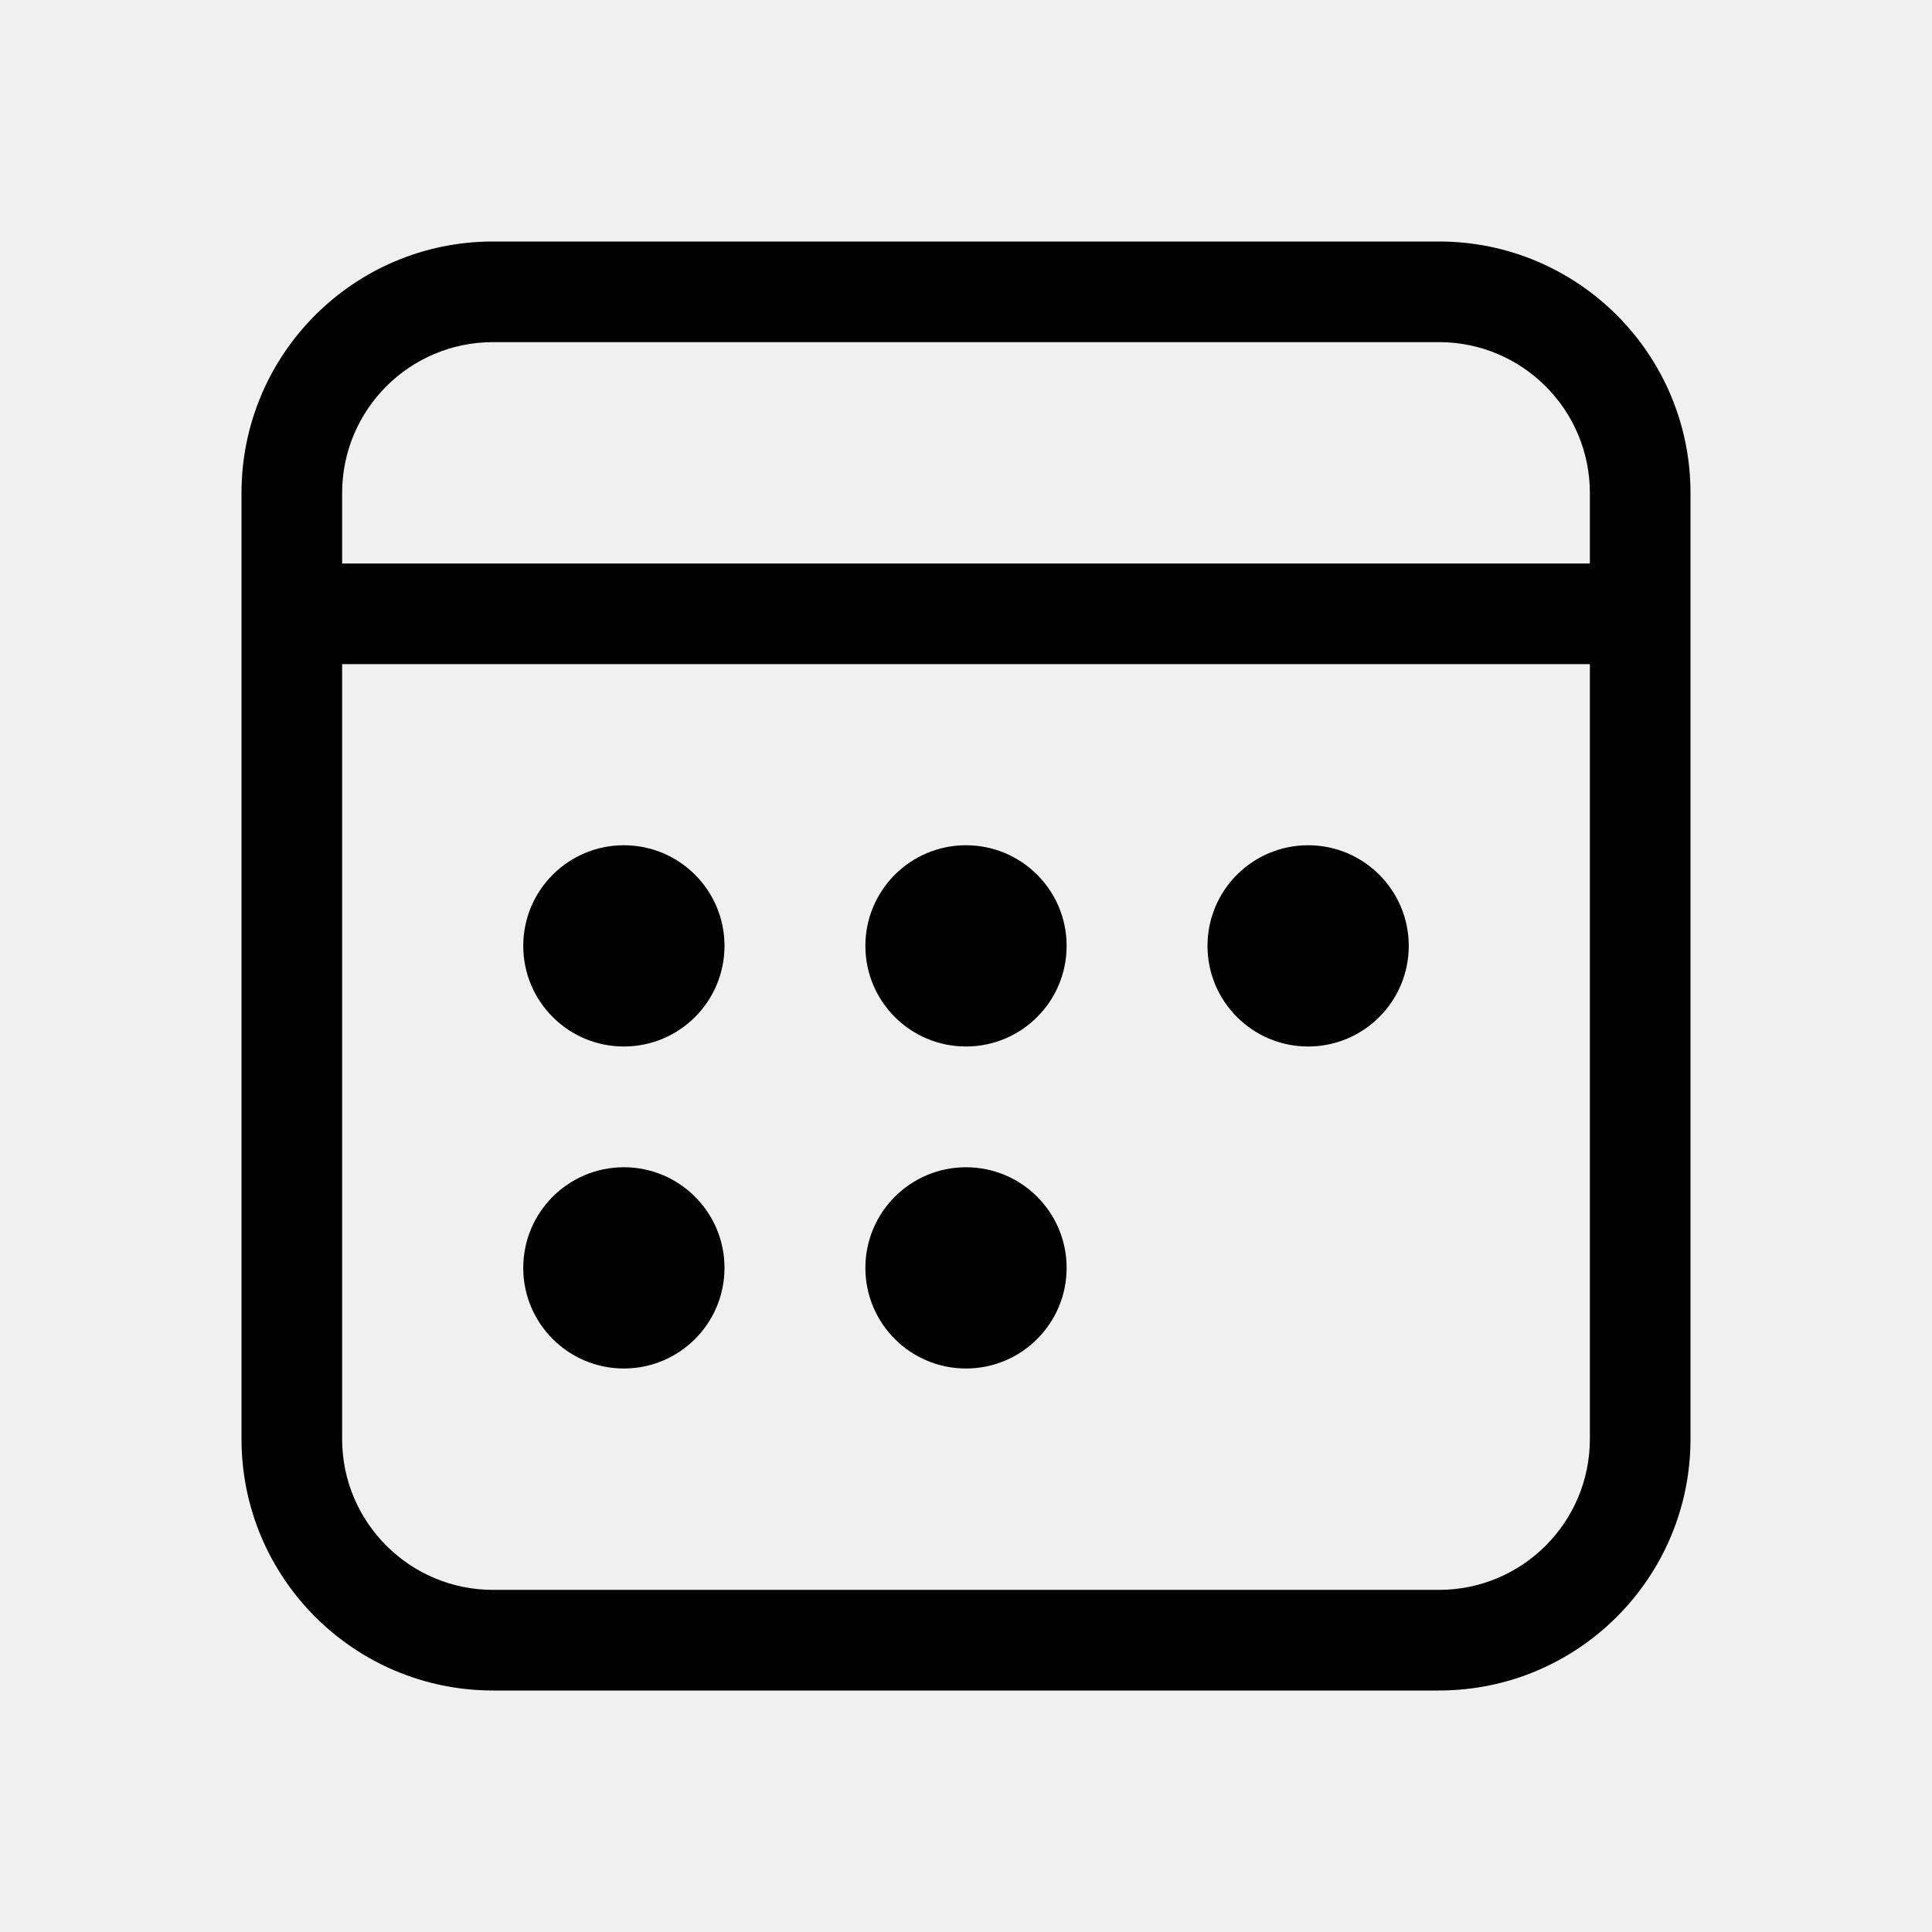
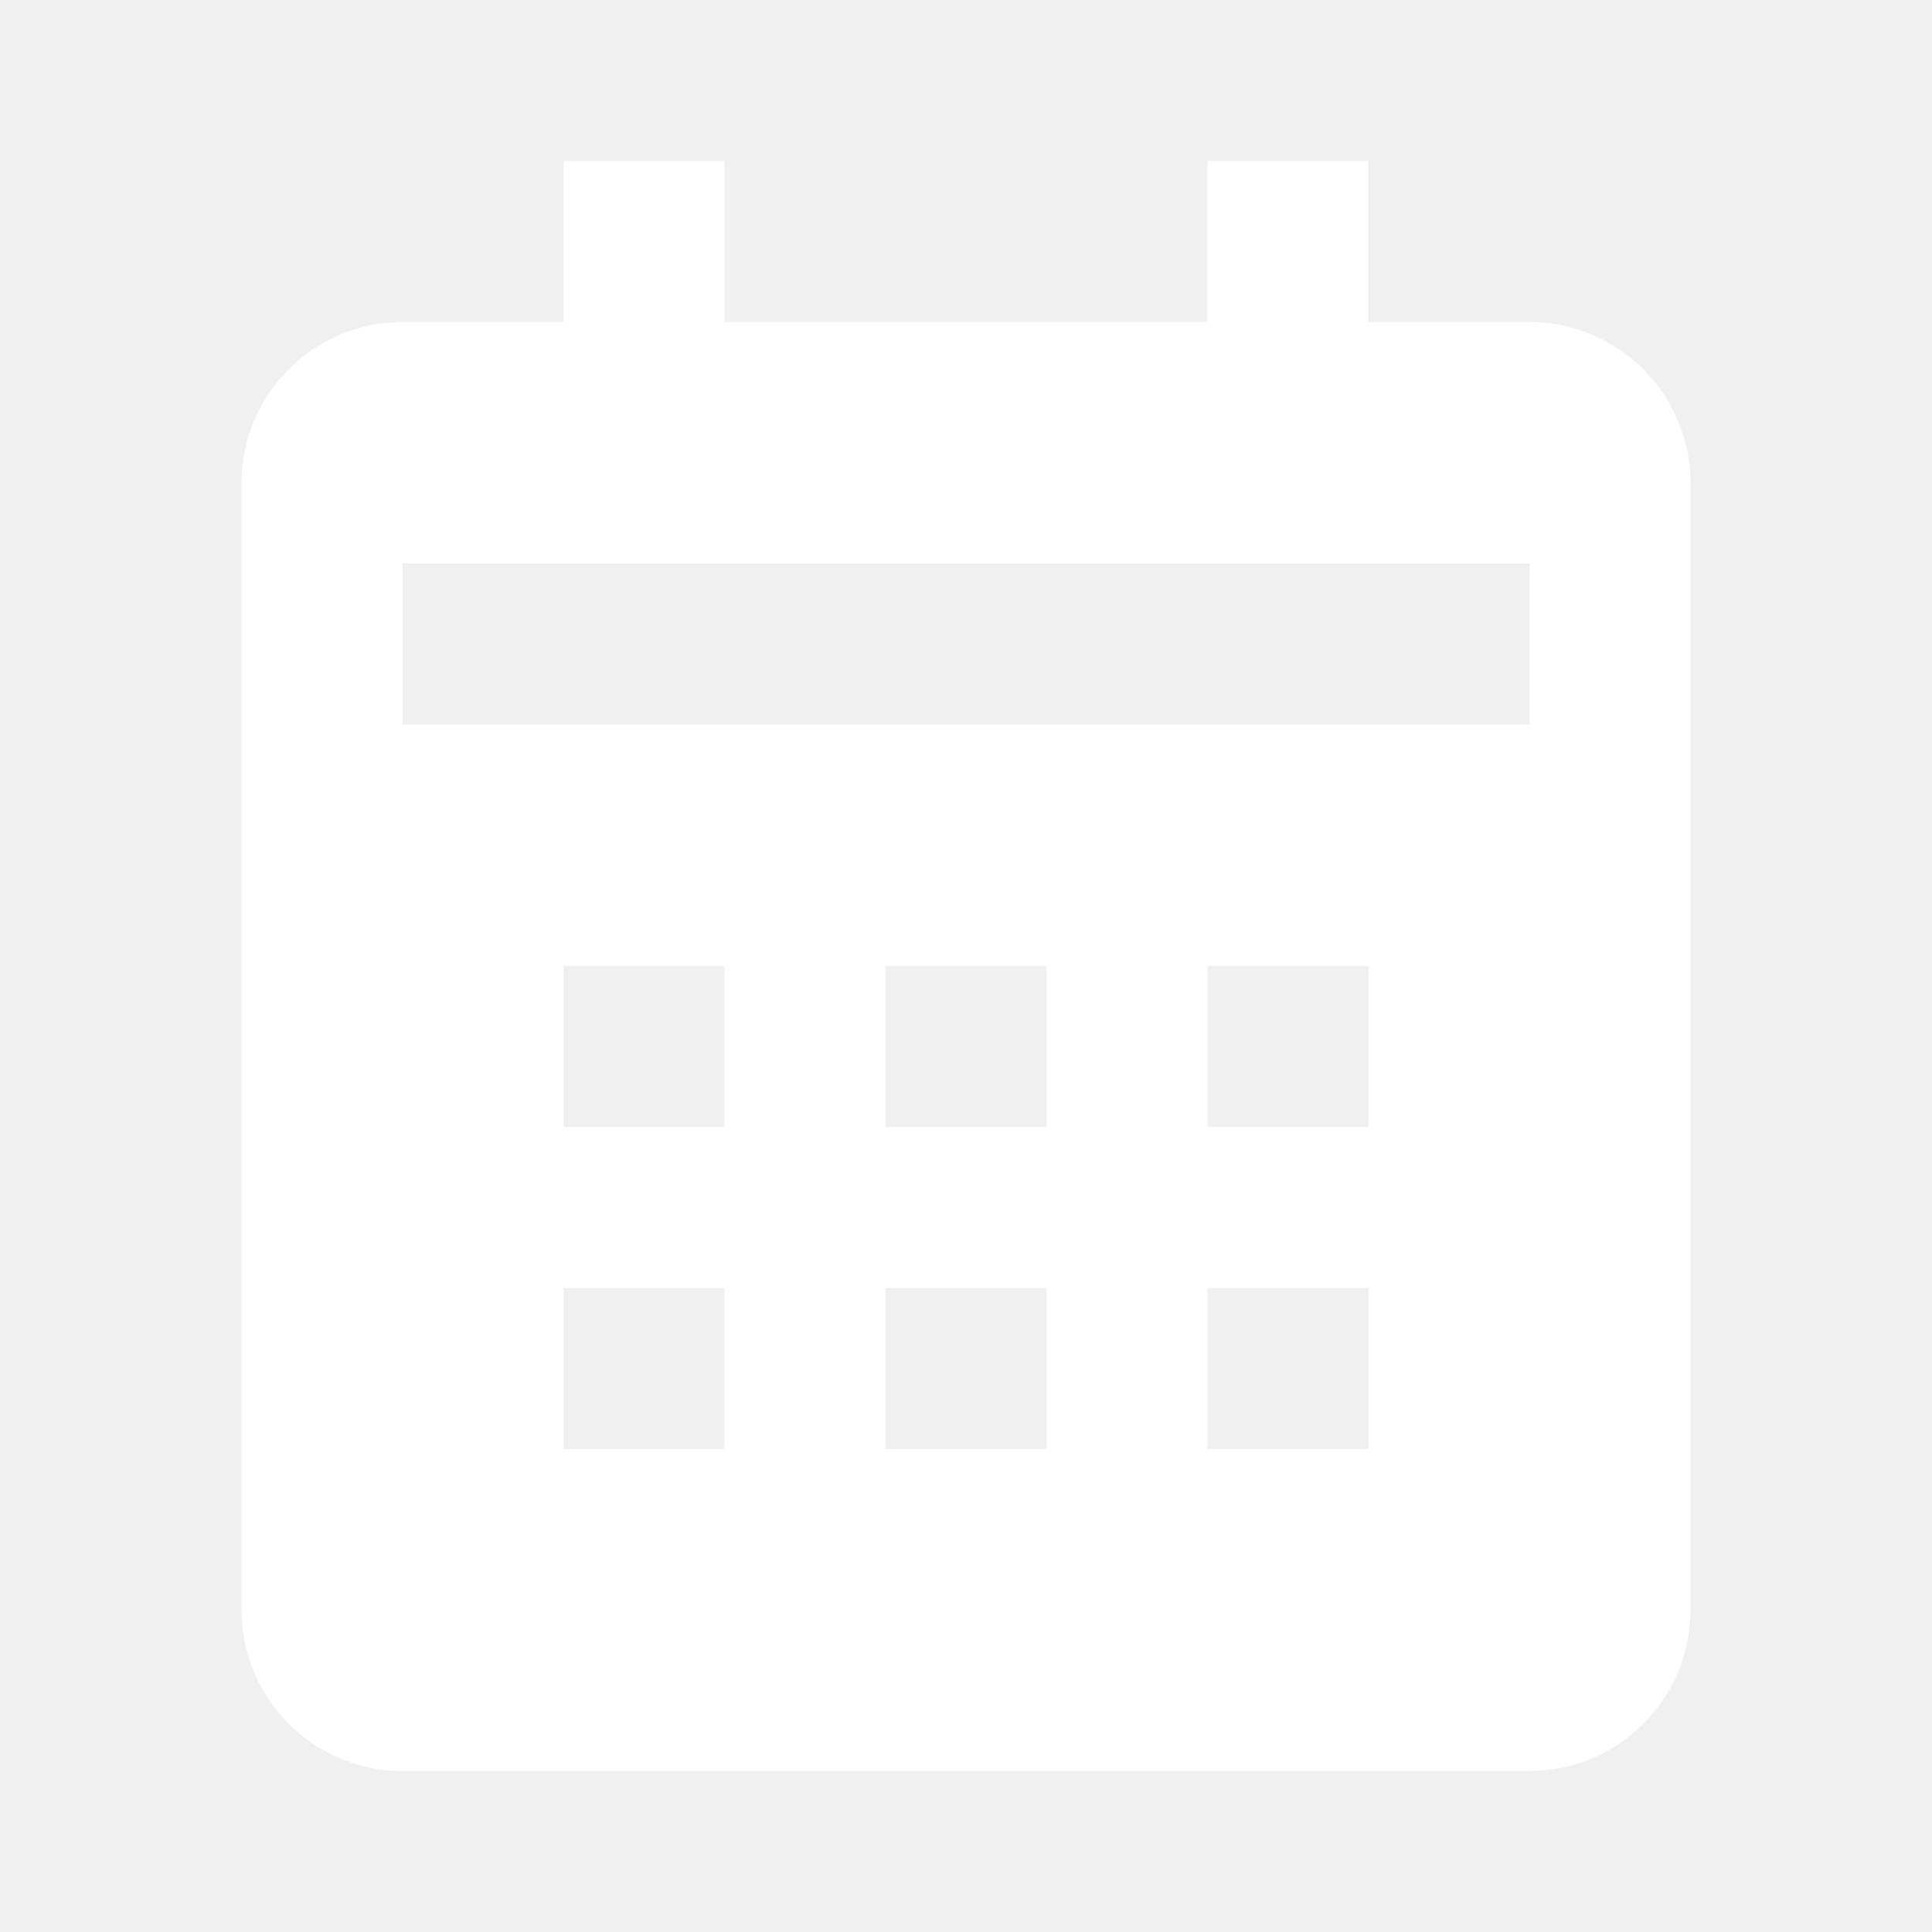
- <svg xmlns="http://www.w3.org/2000/svg" width="48" height="48" viewBox="0 0 48 48">
-   <path fill="#000" d="M15.5 26a2.5 2.5 0 1 0 0-5a2.5 2.5 0 0 0 0 5m11-2.5a2.5 2.5 0 1 1-5 0a2.5 2.5 0 0 1 5 0m6 2.5a2.5 2.5 0 1 0 0-5a2.5 2.5 0 0 0 0 5M18 31.5a2.5 2.5 0 1 1-5 0a2.5 2.5 0 0 1 5 0m6 2.5a2.5 2.5 0 1 0 0-5a2.5 2.5 0 0 0 0 5M6 12.25A6.25 6.25 0 0 1 12.25 6h23.5A6.25 6.25 0 0 1 42 12.25v23.5A6.25 6.25 0 0 1 35.75 42h-23.5A6.25 6.25 0 0 1 6 35.75zm6.25-3.75a3.75 3.75 0 0 0-3.75 3.75V14h31v-1.75a3.75 3.75 0 0 0-3.75-3.75zM8.5 35.75a3.75 3.75 0 0 0 3.75 3.75h23.5a3.75 3.75 0 0 0 3.75-3.75V16.5h-31z" />
+ <svg xmlns="http://www.w3.org/2000/svg" width="24" height="24" viewBox="0 0 24 24">
+   <path fill="#fff" d="M21 20V6c0-1.103-.897-2-2-2h-2V2h-2v2H9V2H7v2H5c-1.103 0-2 .897-2 2v14c0 1.103.897 2 2 2h14c1.103 0 2-.897 2-2M9 18H7v-2h2zm0-4H7v-2h2zm4 4h-2v-2h2zm0-4h-2v-2h2zm4 4h-2v-2h2zm0-4h-2v-2h2zm2-5H5V7h14z" />
</svg>
